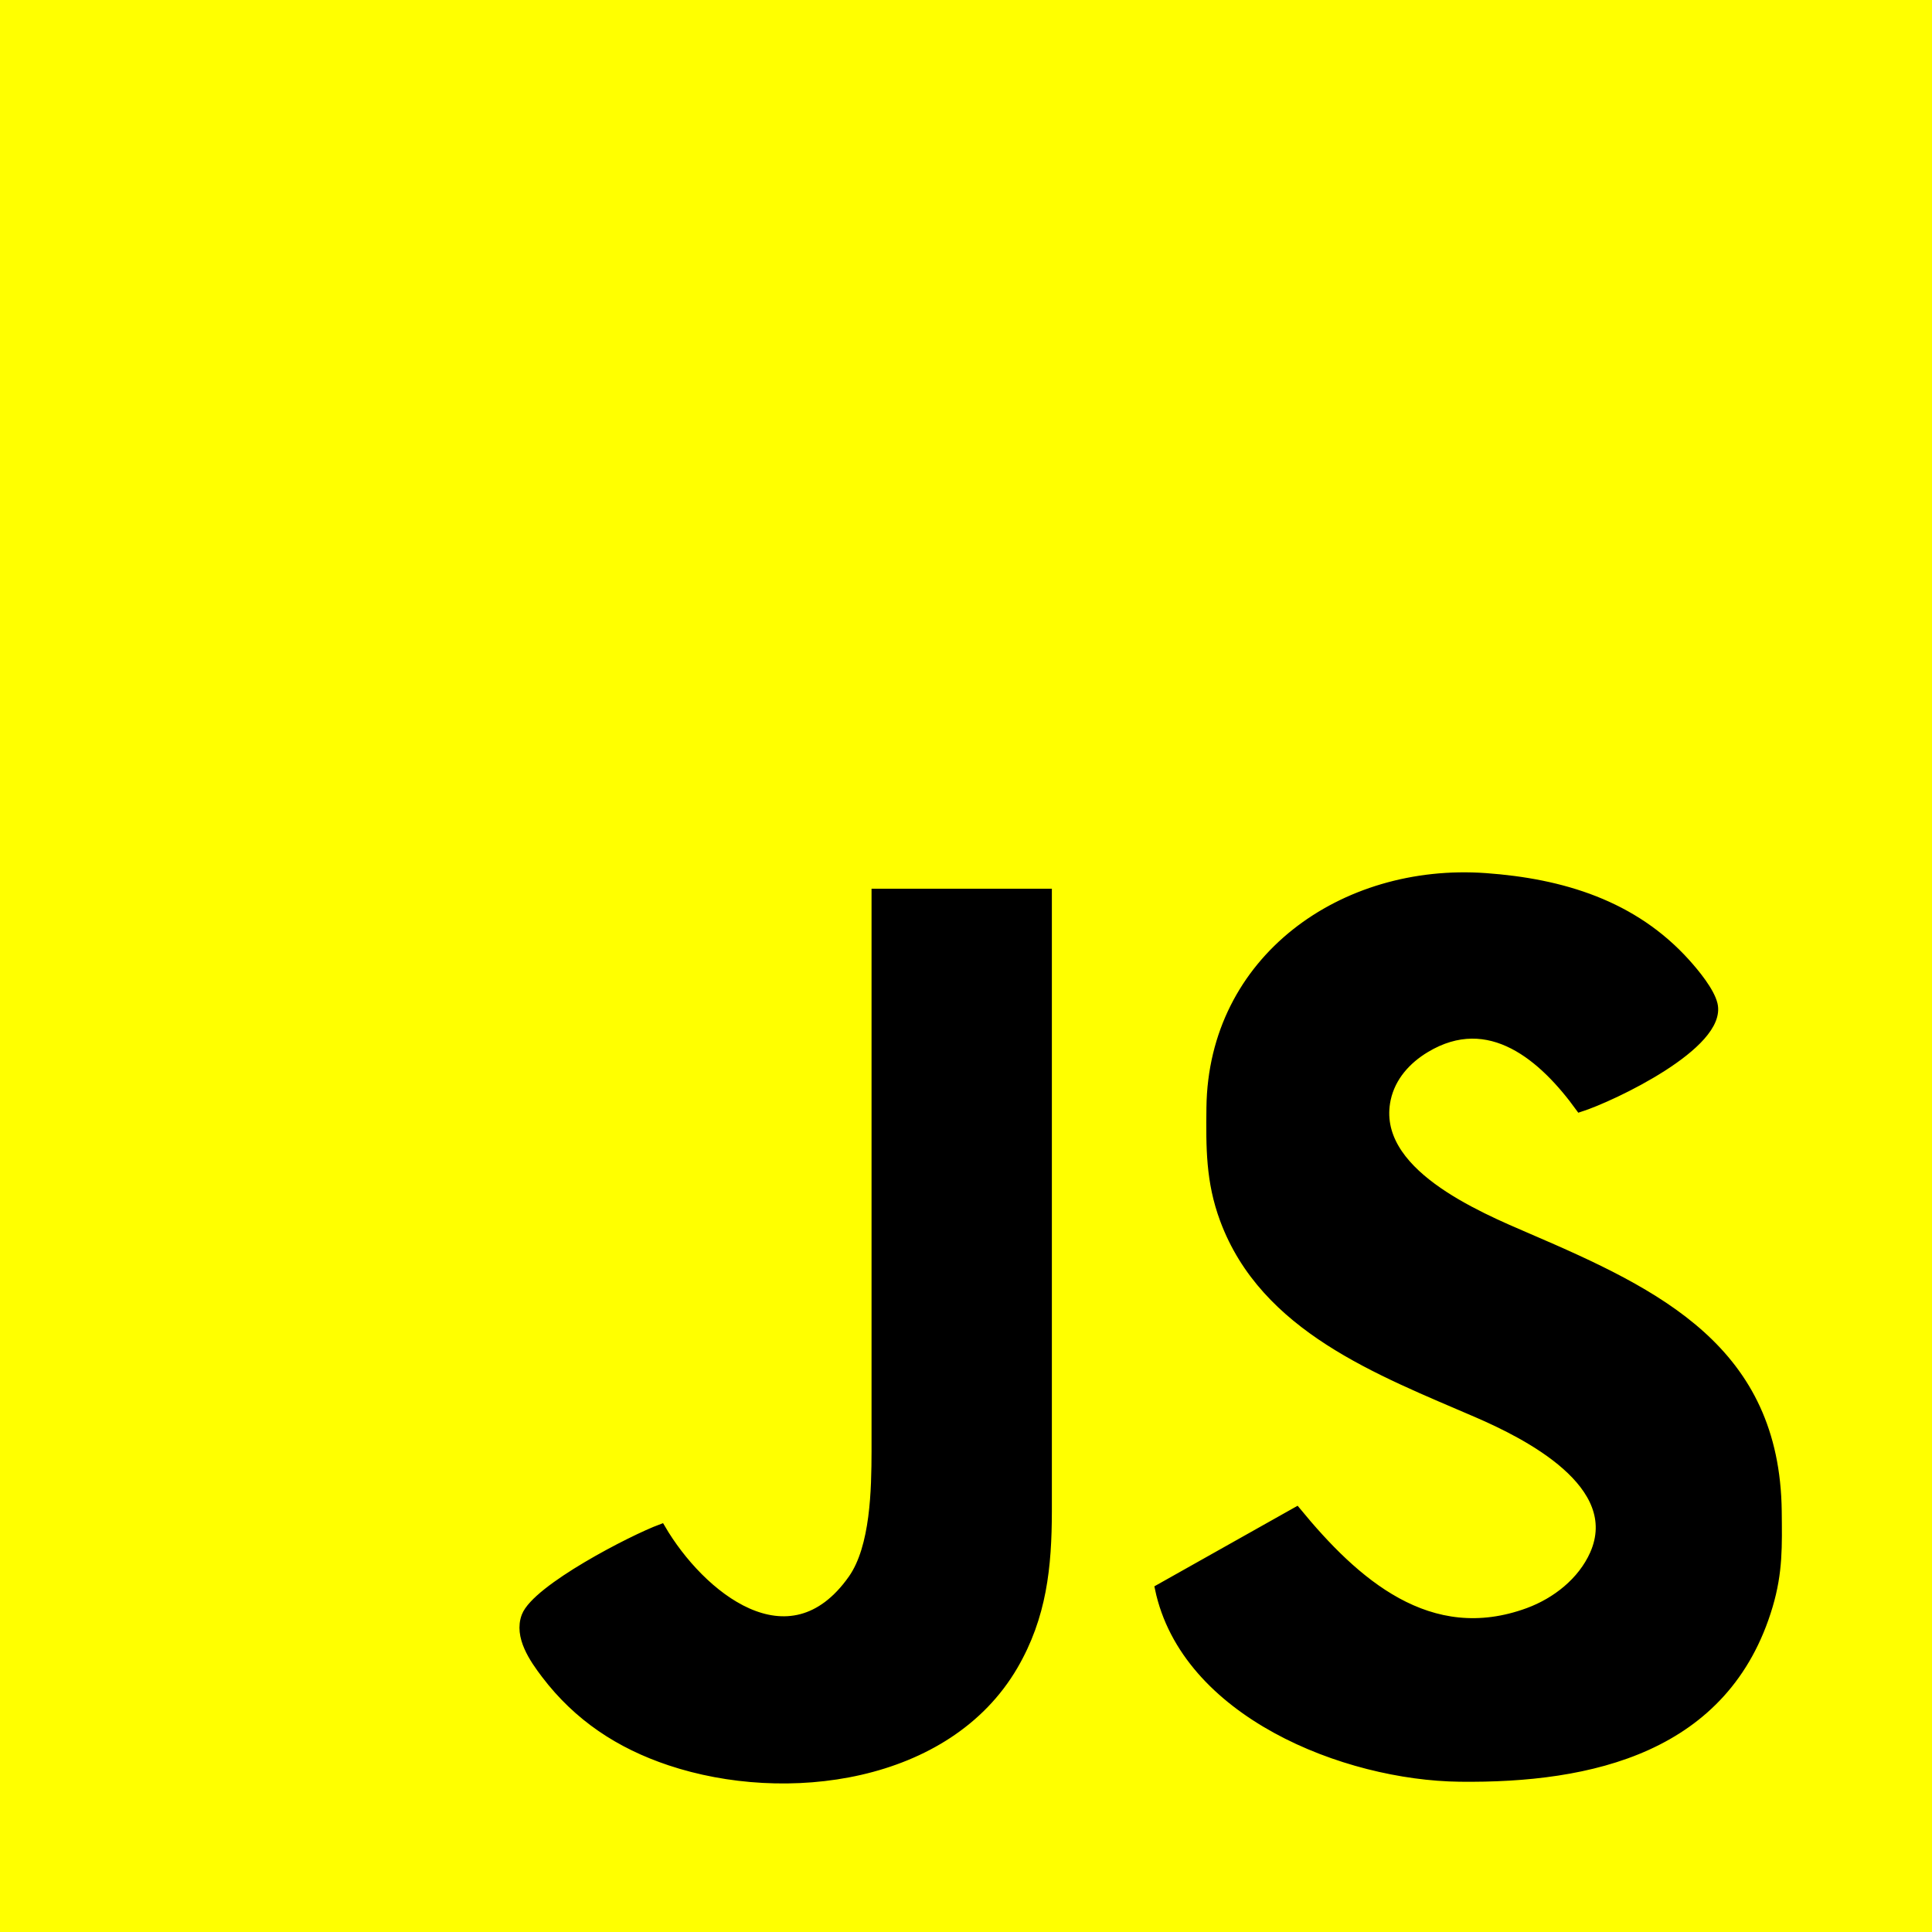
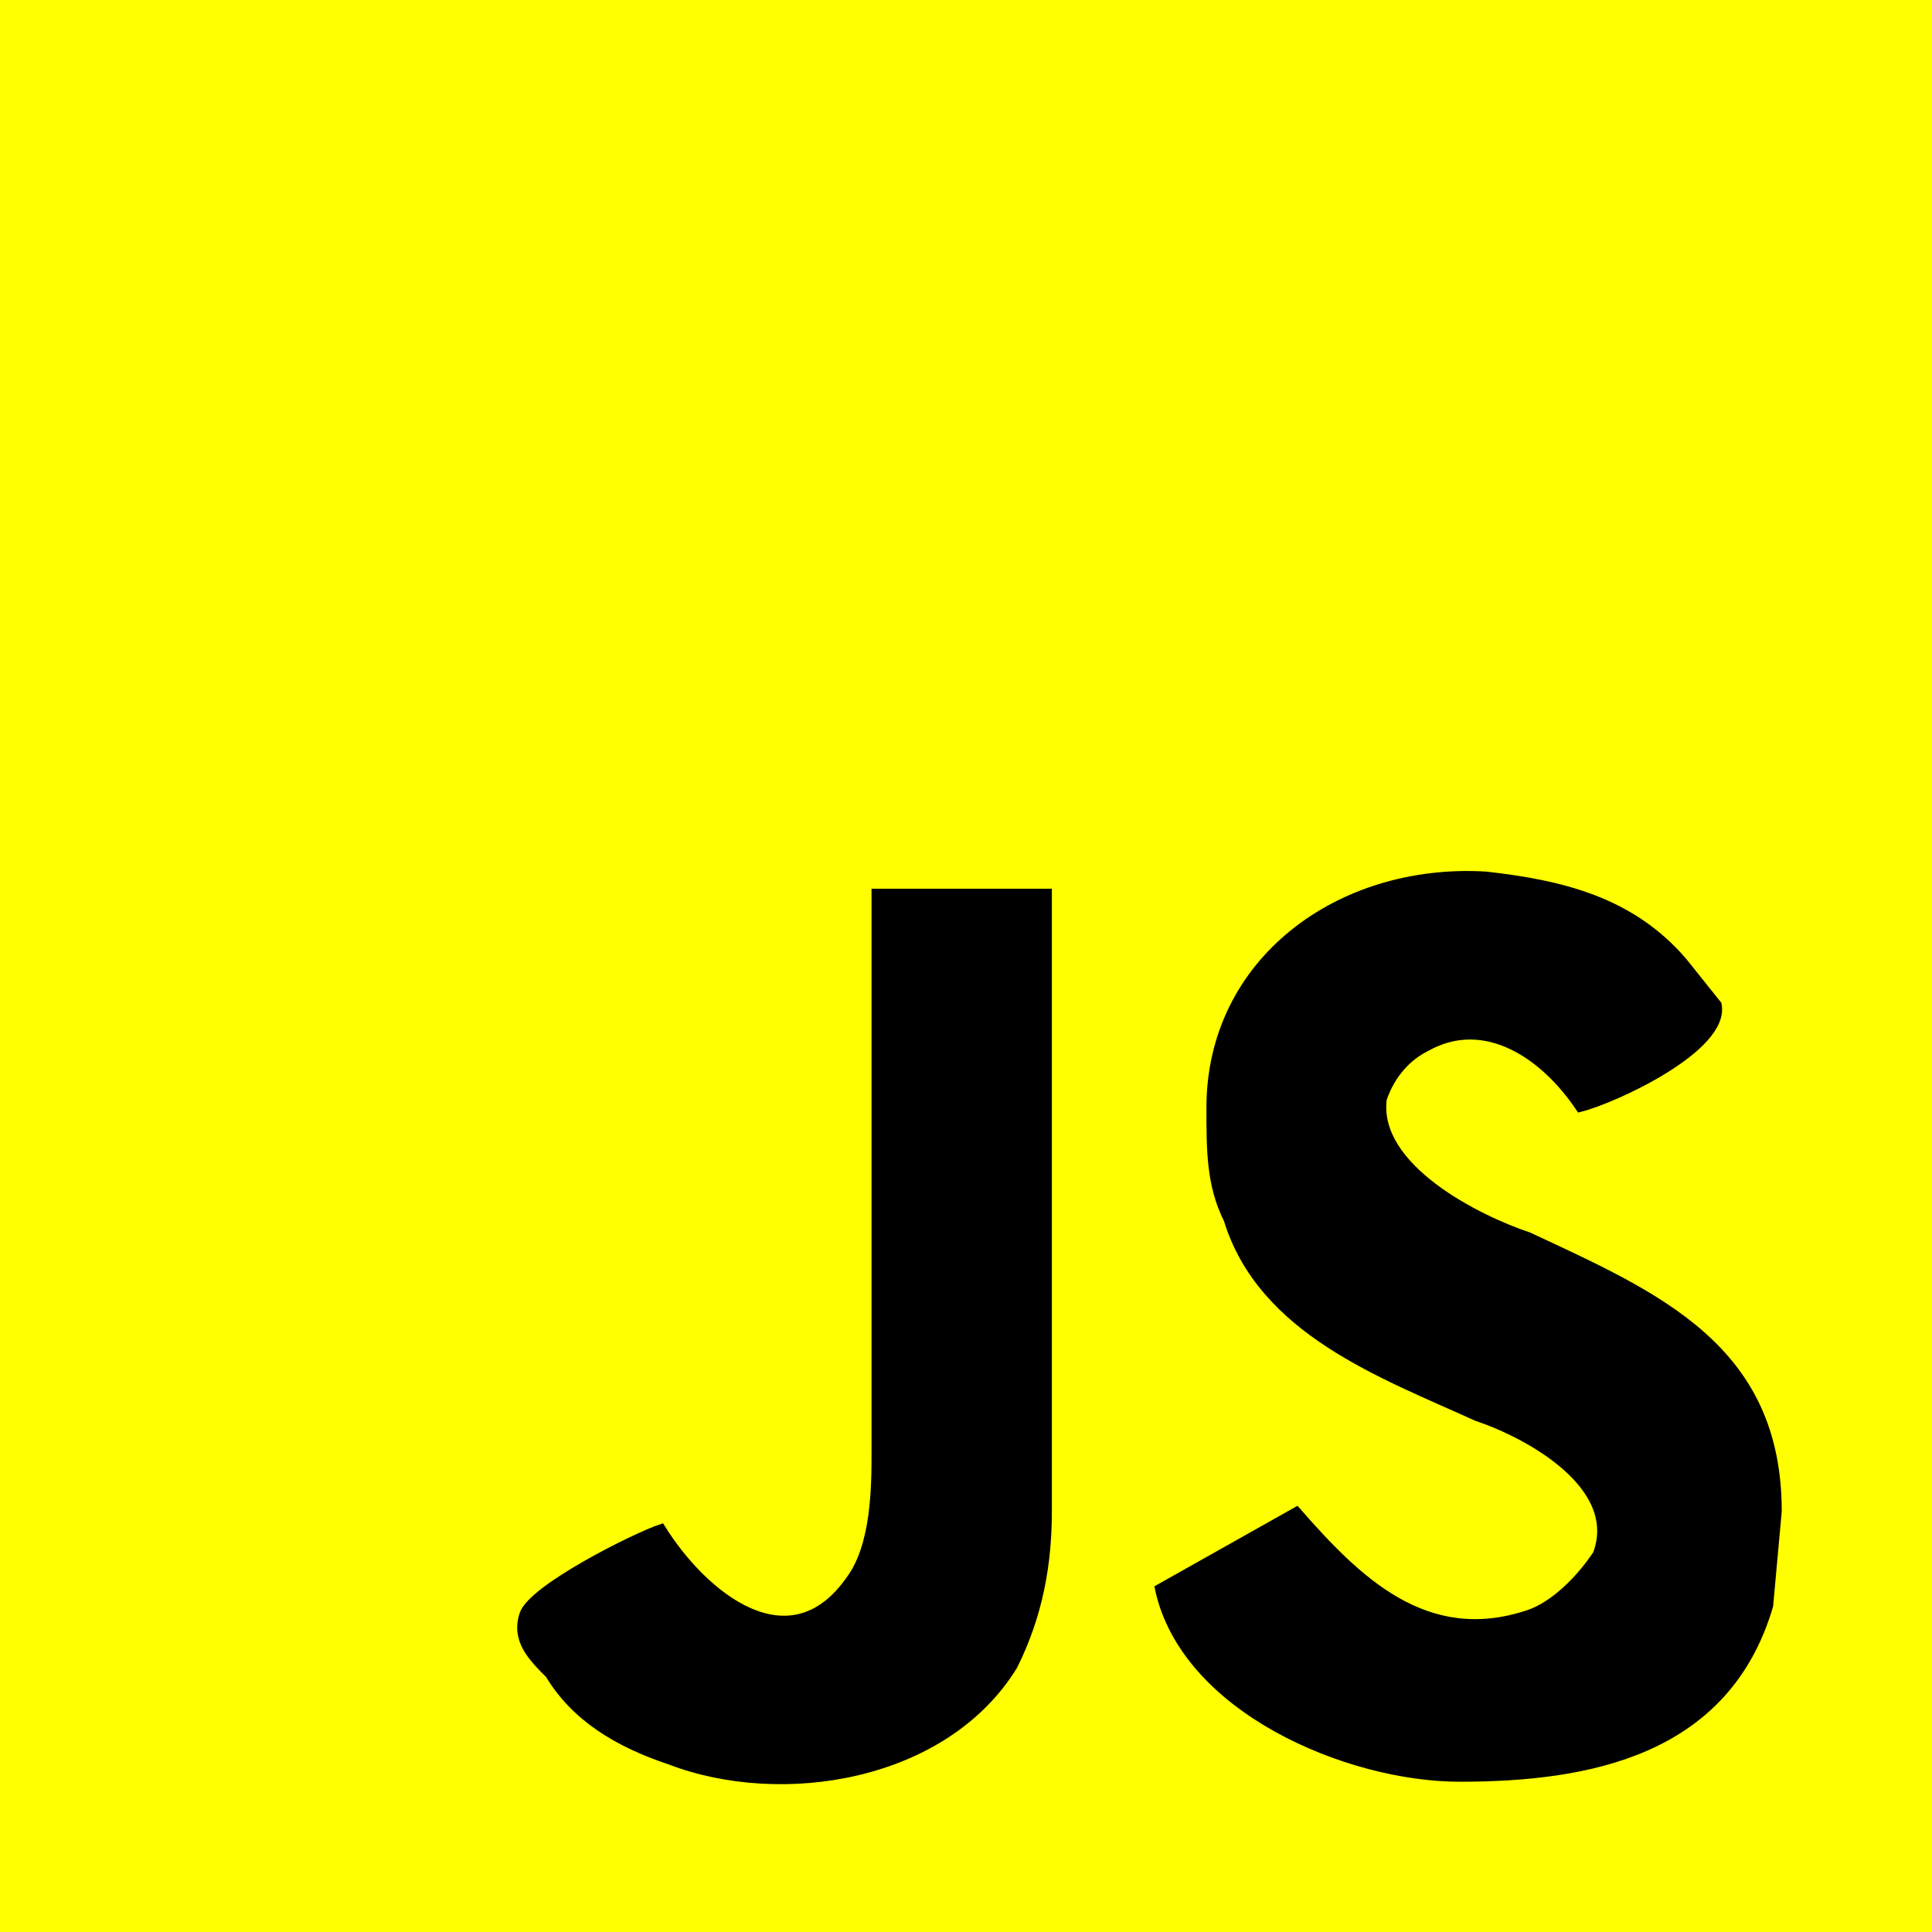
- <svg xmlns="http://www.w3.org/2000/svg" width="3.125in" height="3.125in" viewBox="0 0 225 225" color="yellow">
-   <g color="yellow">
-     <rect width="225" height="225" fill="currentColor" />
-     <path id="image" fill="black" stroke="black" stroke-width="1" d="M 151.00,176.00                    C 151.00,176.00 135.00,185.00 135.00,185.00                      138.04,199.49 156.61,206.84 170.00,207.00                      185.29,207.18 201.01,203.66 205.96,187.00                      207.13,183.04 207.04,180.06 207.00,176.00                      206.78,157.24 193.17,150.67 178.00,144.15                      171.98,141.56 159.67,136.44 161.47,128.00                      162.03,125.41 163.82,123.42 166.04,122.09                      173.48,117.62 179.77,123.15 184.00,129.00                      187.76,127.80 200.65,121.67 199.53,116.96                      199.16,115.43 197.43,113.34 196.38,112.17                      190.24,105.33 181.90,102.82 173.00,102.18                      156.42,101.00 141.21,111.69 141.00,129.00                      140.95,133.63 140.92,137.57 142.56,142.00                      147.24,154.66 160.62,159.67 172.00,164.58                      177.86,167.11 189.25,172.86 185.65,181.00                      184.23,184.19 181.22,186.55 178.00,187.74                      166.44,192.00 157.80,184.28 151.00,176.00 Z                    M 102.00,104.00                    C 102.00,104.00 102.00,169.00 102.00,169.00                      101.99,173.42 101.88,180.18 99.27,183.89                      91.91,194.33 81.55,185.78 77.00,178.00                      73.62,179.25 62.48,185.01 61.24,188.21                      60.33,190.58 62.16,193.20 63.53,195.00                      67.30,199.96 72.14,203.15 78.00,205.11                      91.48,209.62 110.32,207.24 118.05,194.00                      121.40,188.25 121.99,182.47 122.00,176.00                      122.00,176.00 122.00,104.00 122.00,104.00                      122.00,104.00 102.00,104.00 102.00,104.00 Z" />
-   </g>
+ <svg xmlns="http://www.w3.org/2000/svg" viewBox="0 0 225 225" color="#ff0">
+   <path fill="currentColor" d="M0 0h225v225H0z" />
+   <path stroke="#000" d="M151 176l-16 9c3 14 22 22 35 22 15 0 31-3 36-20l1-11c0-19-14-25-29-32-6-2-18-8-17-16 1-3 3-5 5-6 7-4 14 1 18 7 4-1 17-7 16-12l-4-5c-6-7-14-9-23-10-17-1-32 10-32 27 0 5 0 9 2 13 4 13 18 18 29 23 6 2 17 8 14 16-2 3-5 6-8 7-12 4-20-4-27-12zm-49-72v65c0 4 0 11-3 15-7 10-17 2-22-6-3 1-15 7-16 10s1 5 3 7c3 5 8 8 14 10 13 5 32 2 40-11 3-6 4-12 4-18v-72h-20z" />
</svg>
